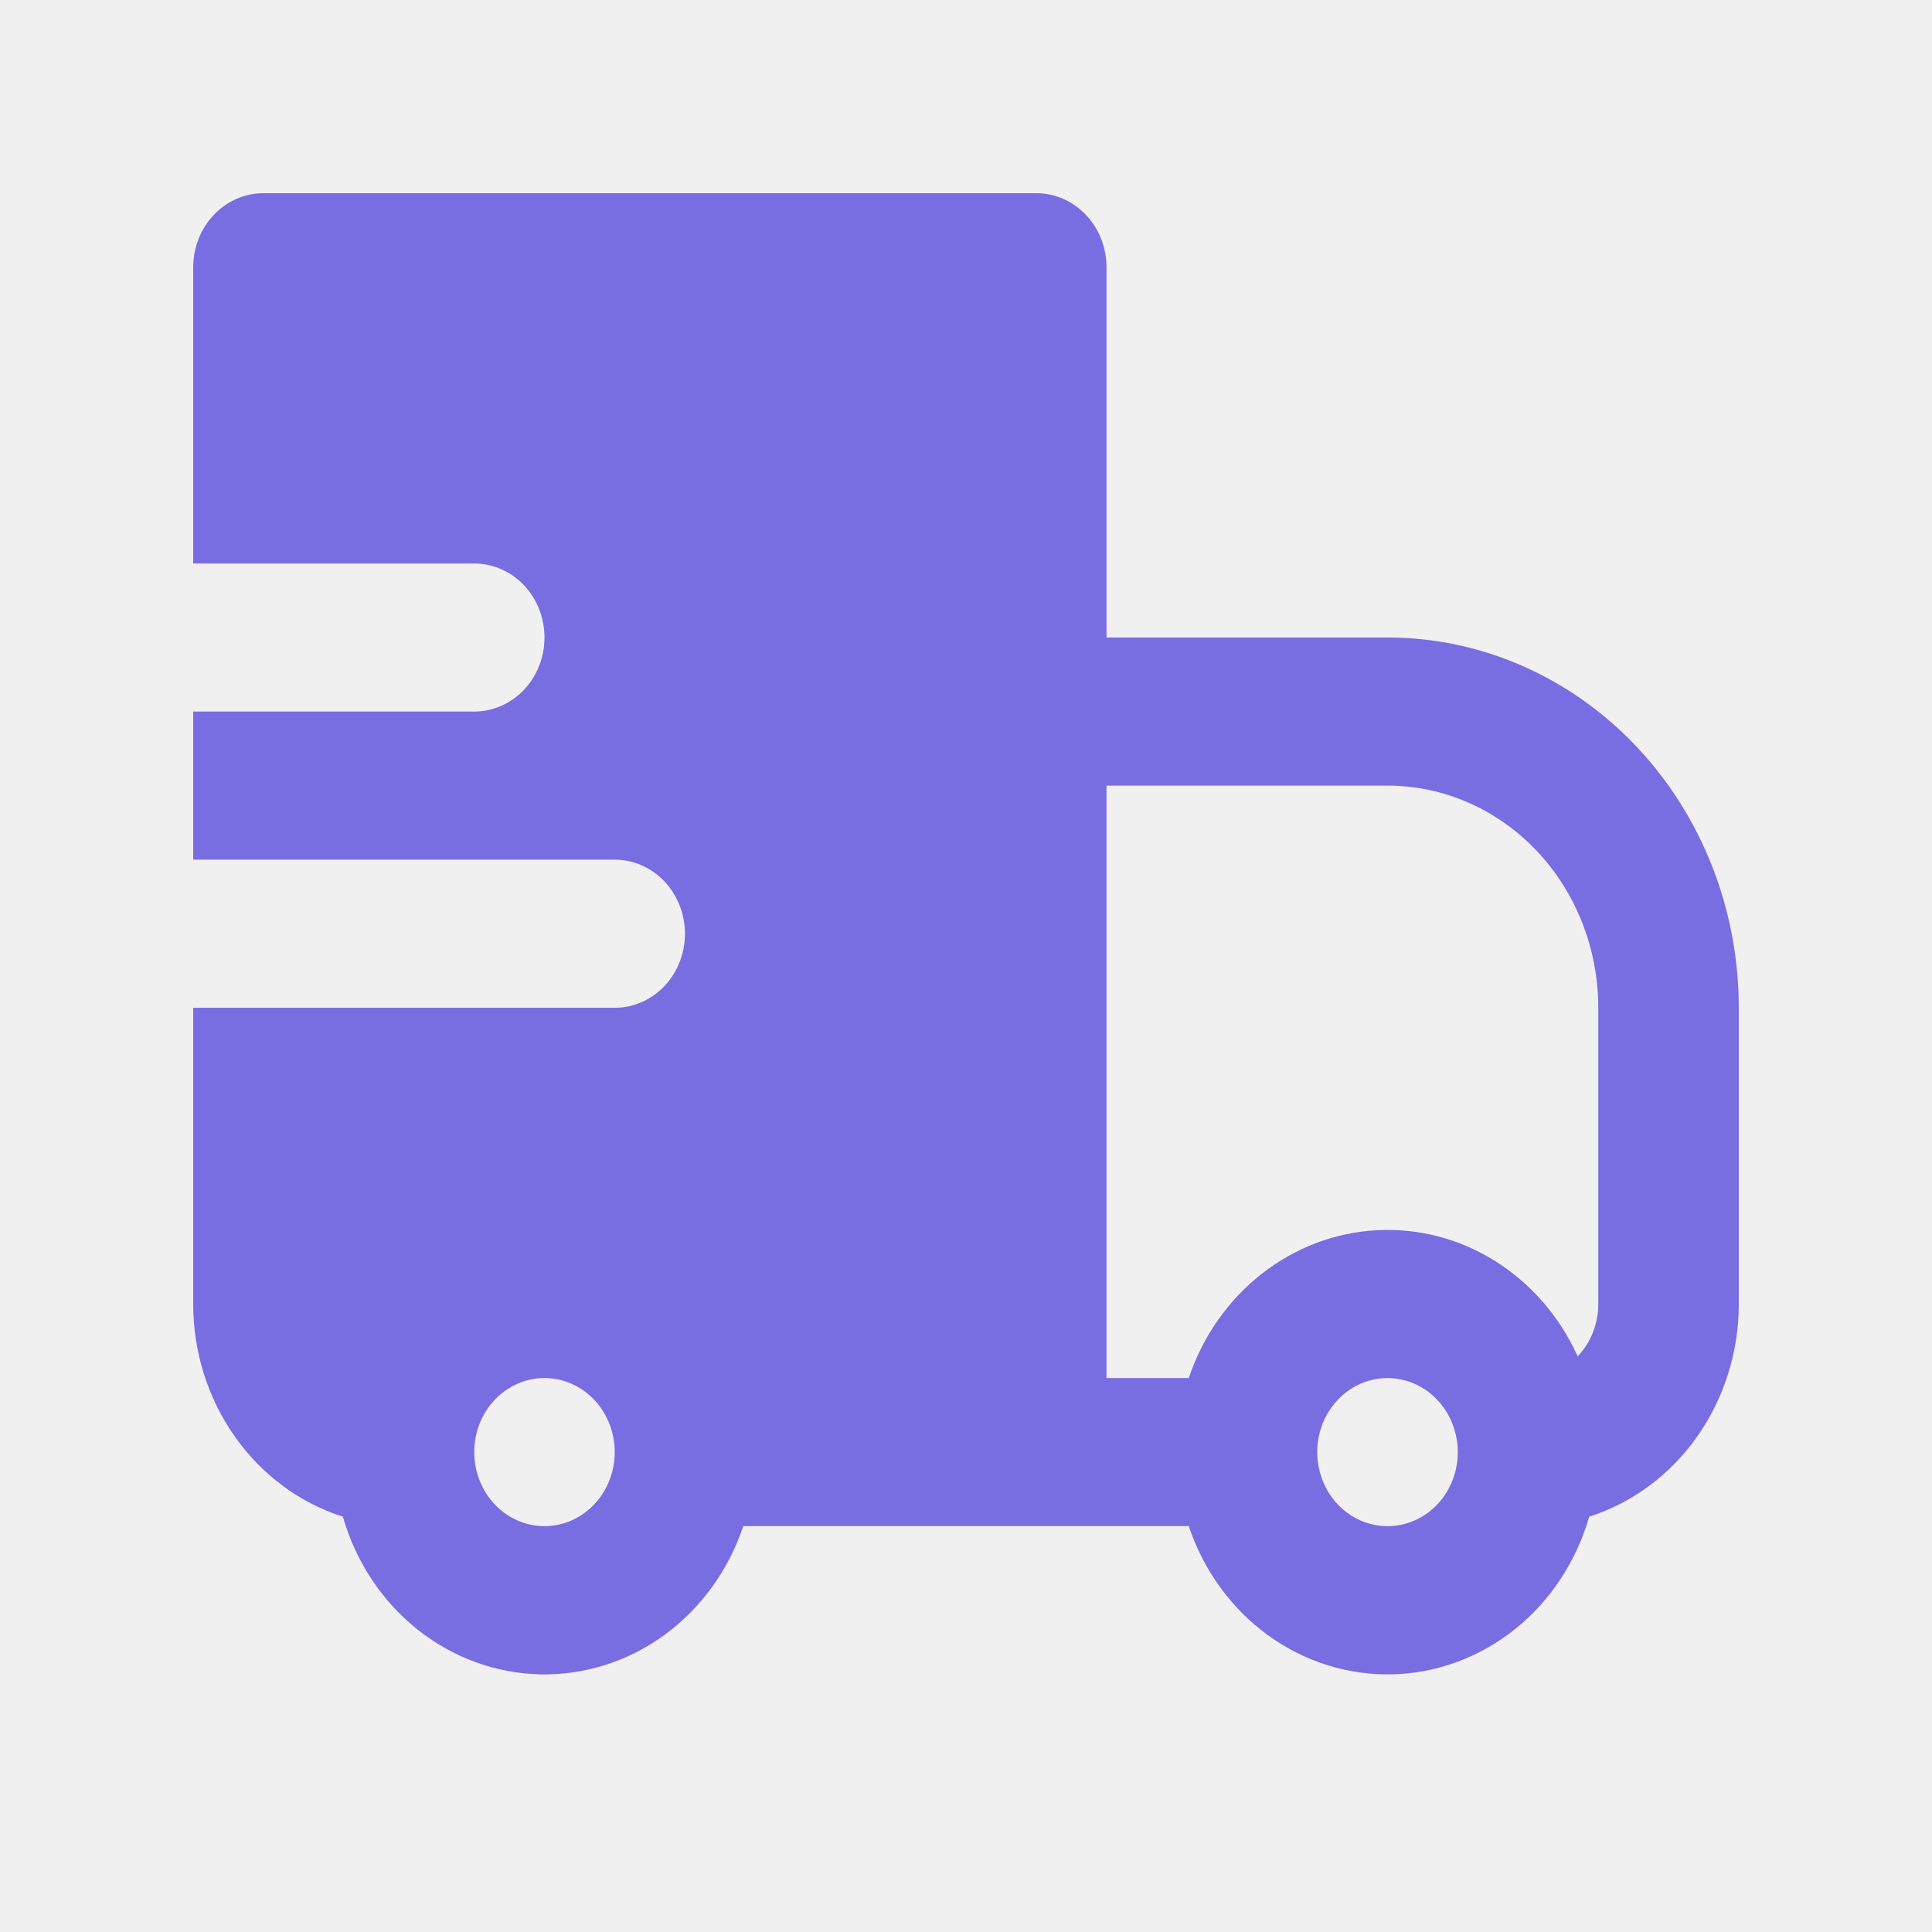
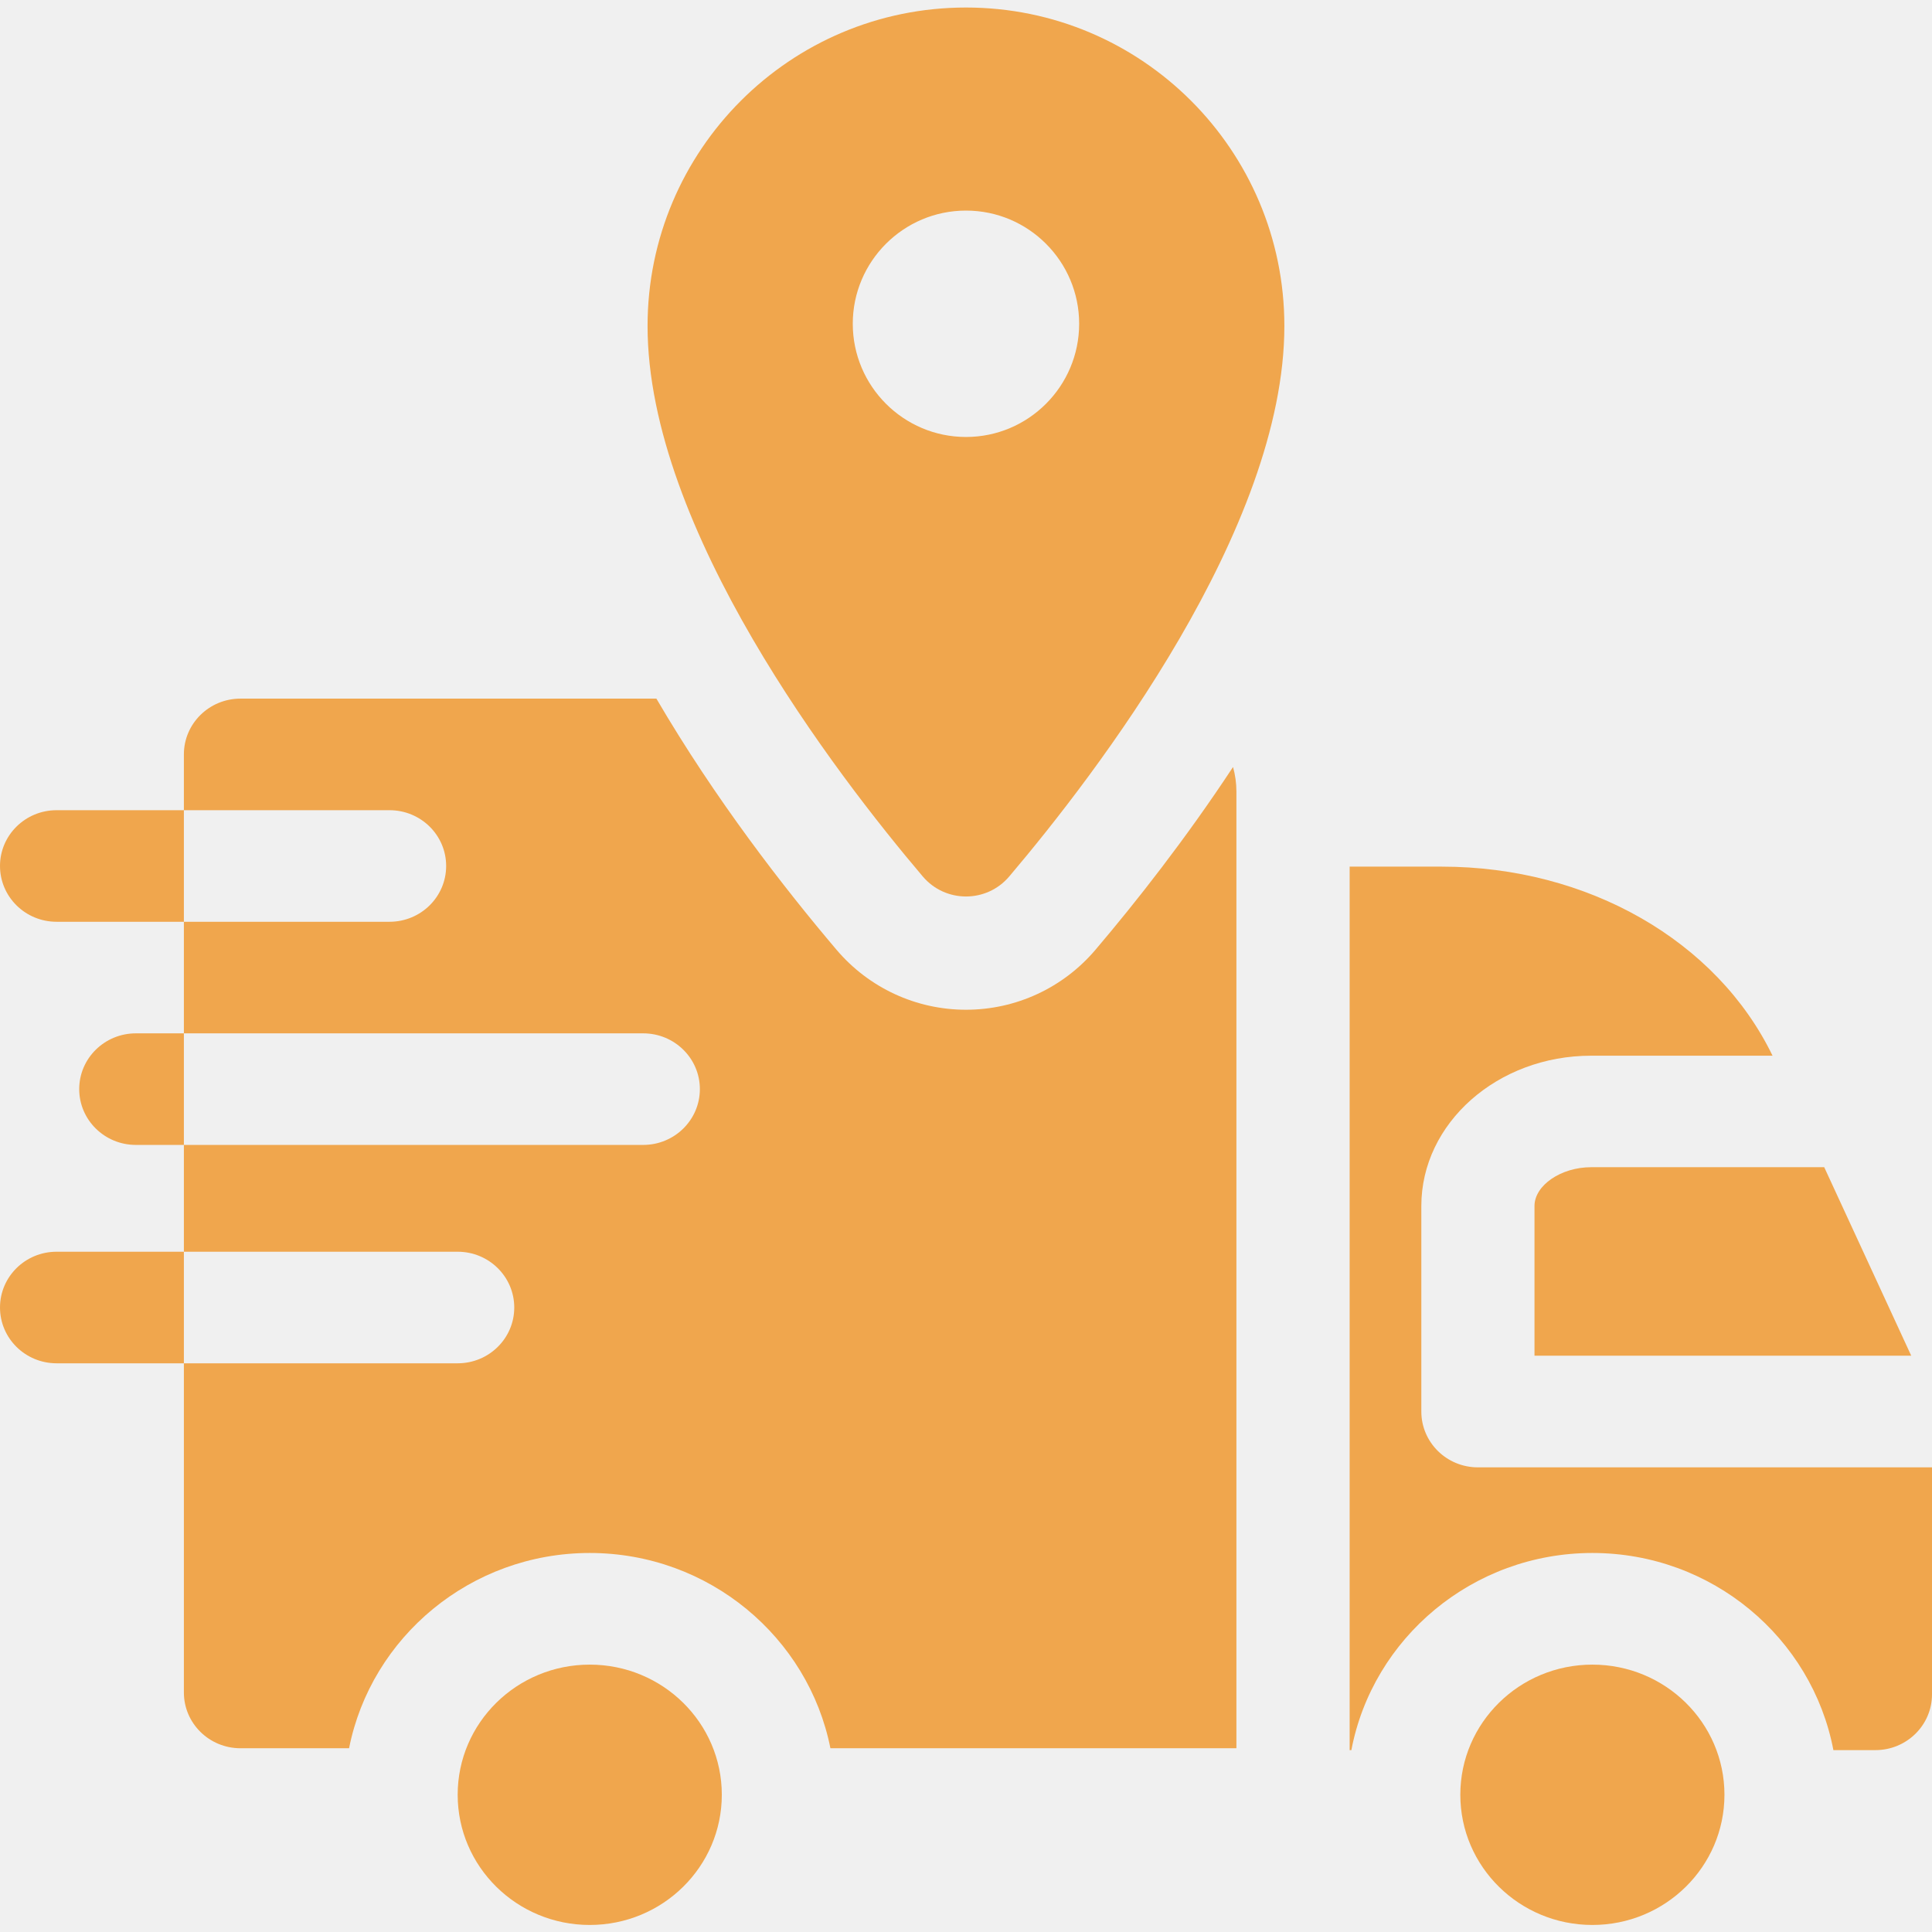
- <svg xmlns="http://www.w3.org/2000/svg" width="30" height="30" viewBox="0 0 30 30" fill="none">
-   <path fill-rule="evenodd" clip-rule="evenodd" d="M3 4.15C3 3.845 3.115 3.552 3.32 3.337C3.524 3.121 3.802 3 4.091 3H16.091C16.38 3 16.658 3.121 16.862 3.337C17.067 3.552 17.182 3.845 17.182 4.15V9.899H21.546C22.262 9.899 22.971 10.048 23.633 10.337C24.295 10.626 24.896 11.05 25.402 11.583C25.909 12.117 26.311 12.751 26.585 13.449C26.859 14.146 27 14.894 27 15.649V20.249C27 20.989 26.774 21.709 26.356 22.304C25.938 22.899 25.349 23.336 24.677 23.551C24.477 24.247 24.074 24.858 23.525 25.298C22.975 25.737 22.308 25.983 21.619 25.999C20.93 26.015 20.253 25.802 19.685 25.389C19.118 24.975 18.689 24.384 18.459 23.698H11.542C11.312 24.384 10.883 24.975 10.316 25.389C9.748 25.802 9.072 26.015 8.382 25.999C7.693 25.983 7.026 25.737 6.476 25.298C5.927 24.858 5.524 24.247 5.324 23.551C4.651 23.336 4.063 22.899 3.644 22.304C3.226 21.71 3 20.989 3 20.249V15.649H9.545C9.835 15.649 10.112 15.528 10.317 15.312C10.521 15.097 10.636 14.804 10.636 14.499C10.636 14.194 10.521 13.902 10.317 13.686C10.112 13.47 9.835 13.349 9.545 13.349H3V11.049H7.364C7.653 11.049 7.93 10.928 8.135 10.713C8.34 10.497 8.455 10.204 8.455 9.899C8.455 9.594 8.34 9.302 8.135 9.086C7.93 8.871 7.653 8.75 7.364 8.75H3V4.15ZM17.182 21.398H18.459C18.675 20.755 19.067 20.194 19.585 19.785C20.104 19.376 20.726 19.139 21.372 19.103C22.019 19.067 22.661 19.233 23.217 19.582C23.774 19.931 24.22 20.446 24.498 21.061C24.6 20.955 24.68 20.828 24.735 20.689C24.79 20.549 24.818 20.4 24.818 20.249V15.649C24.818 14.734 24.473 13.857 23.86 13.21C23.246 12.563 22.413 12.199 21.546 12.199H17.182V21.398ZM9.545 22.548C9.545 22.243 9.431 21.951 9.226 21.735C9.021 21.52 8.744 21.398 8.455 21.398C8.165 21.398 7.888 21.52 7.683 21.735C7.479 21.951 7.364 22.243 7.364 22.548C7.364 22.853 7.479 23.146 7.683 23.361C7.888 23.577 8.165 23.698 8.455 23.698C8.744 23.698 9.021 23.577 9.226 23.361C9.431 23.146 9.545 22.853 9.545 22.548ZM20.774 21.735C20.673 21.842 20.592 21.969 20.537 22.108C20.482 22.248 20.454 22.397 20.454 22.548C20.454 22.814 20.542 23.072 20.702 23.278C20.862 23.484 21.085 23.624 21.332 23.676C21.58 23.728 21.837 23.688 22.059 23.563C22.282 23.438 22.457 23.235 22.553 22.989C22.65 22.743 22.663 22.47 22.589 22.215C22.516 21.96 22.361 21.74 22.152 21.593C21.942 21.445 21.69 21.378 21.439 21.404C21.188 21.43 20.953 21.547 20.774 21.735Z" fill="#796DE2" />
+ <svg xmlns="http://www.w3.org/2000/svg" width="28" height="28" viewBox="0 0 28 28" fill="none">
+   <g clip-path="url(#clip0_728_95)">
+     <path d="M22.239 17.478V19.648H27.699L26.438 16.916H23.06C22.623 16.916 22.239 17.179 22.239 17.478Z" fill="#F0A64D" />
+     <path d="M24.992 26.011C24.992 24.969 24.135 24.125 23.078 24.125C22.021 24.125 21.164 24.969 21.164 26.011C21.164 27.053 22.021 27.898 23.078 27.898C24.135 27.898 24.992 27.053 24.992 26.011Z" fill="#F0A64D" />
+     <path d="M10.461 26.011C10.461 24.969 9.604 24.125 8.547 24.125C7.49 24.125 6.633 24.969 6.633 26.011C6.633 27.053 7.49 27.898 8.547 27.898C9.604 27.898 10.461 27.053 10.461 26.011Z" fill="#F0A64D" />
+     <path d="M15.877 13.764C15.408 14.317 14.724 14.634 14 14.634C13.276 14.634 12.592 14.317 12.123 13.764C11.363 12.869 10.365 11.583 9.513 10.125H3.485C3.032 10.125 2.665 10.487 2.665 10.933V11.742H5.645C6.099 11.742 6.466 12.104 6.466 12.55C6.466 12.997 6.099 13.359 5.645 13.359H2.665V11.742H0.82C0.367 11.742 0 12.104 0 12.55C0 12.997 0.367 13.359 0.82 13.359H2.665V14.976H9.322C9.775 14.976 10.143 15.338 10.143 15.784C10.143 16.231 9.775 16.593 9.322 16.593H2.665V18.141H6.633C7.086 18.141 7.453 18.503 7.453 18.95C7.453 19.396 7.086 19.758 6.633 19.758H2.665V24.529C2.665 24.975 3.032 25.337 3.485 25.337H5.059C5.378 23.727 6.821 22.507 8.547 22.507C10.273 22.507 11.715 23.727 12.035 25.337H17.919V11.472C17.919 11.349 17.902 11.23 17.87 11.116C17.181 12.163 16.459 13.079 15.877 13.764Z" fill="#F0A64D" />
+     <path d="M1.969 14.976C1.516 14.976 1.148 15.338 1.148 15.784C1.148 16.231 1.516 16.593 1.969 16.593H2.665V14.976H1.969Z" fill="#F0A64D" />
+     <path d="M0.82 18.141C0.367 18.141 0 18.503 0 18.949C0 19.396 0.367 19.758 0.82 19.758H2.665V18.141H0.82Z" fill="#F0A64D" />
+     <path d="M21.419 21.266C20.966 21.266 20.599 20.904 20.599 20.457V17.478C20.599 16.277 21.703 15.3 23.06 15.3H25.689C24.881 13.633 23.01 12.56 20.896 12.56H19.56V25.364H19.585C19.894 23.74 21.342 22.507 23.078 22.507C24.814 22.507 26.262 23.74 26.571 25.364H27.18C27.633 25.364 28 25.002 28 24.556V21.266H21.419Z" fill="#F0A64D" />
+     <path d="M14 0.109C11.451 0.109 9.385 2.176 9.385 4.724C9.385 7.662 12.113 11.217 13.374 12.703C13.702 13.089 14.298 13.089 14.626 12.703C15.887 11.216 18.614 7.662 18.614 4.724C18.614 2.176 16.548 0.109 14 0.109ZM14 6.333C13.095 6.333 12.359 5.597 12.359 4.692C12.359 3.788 13.095 3.052 14 3.052C14.905 3.052 15.64 3.788 15.64 4.692C15.64 5.597 14.905 6.333 14 6.333Z" fill="#F0A64D" />
+   </g>
+   <defs>
+     <clipPath id="clip0_728_95">
+       <rect width="28" height="28" fill="white" />
+     </clipPath>
+   </defs>
</svg>
